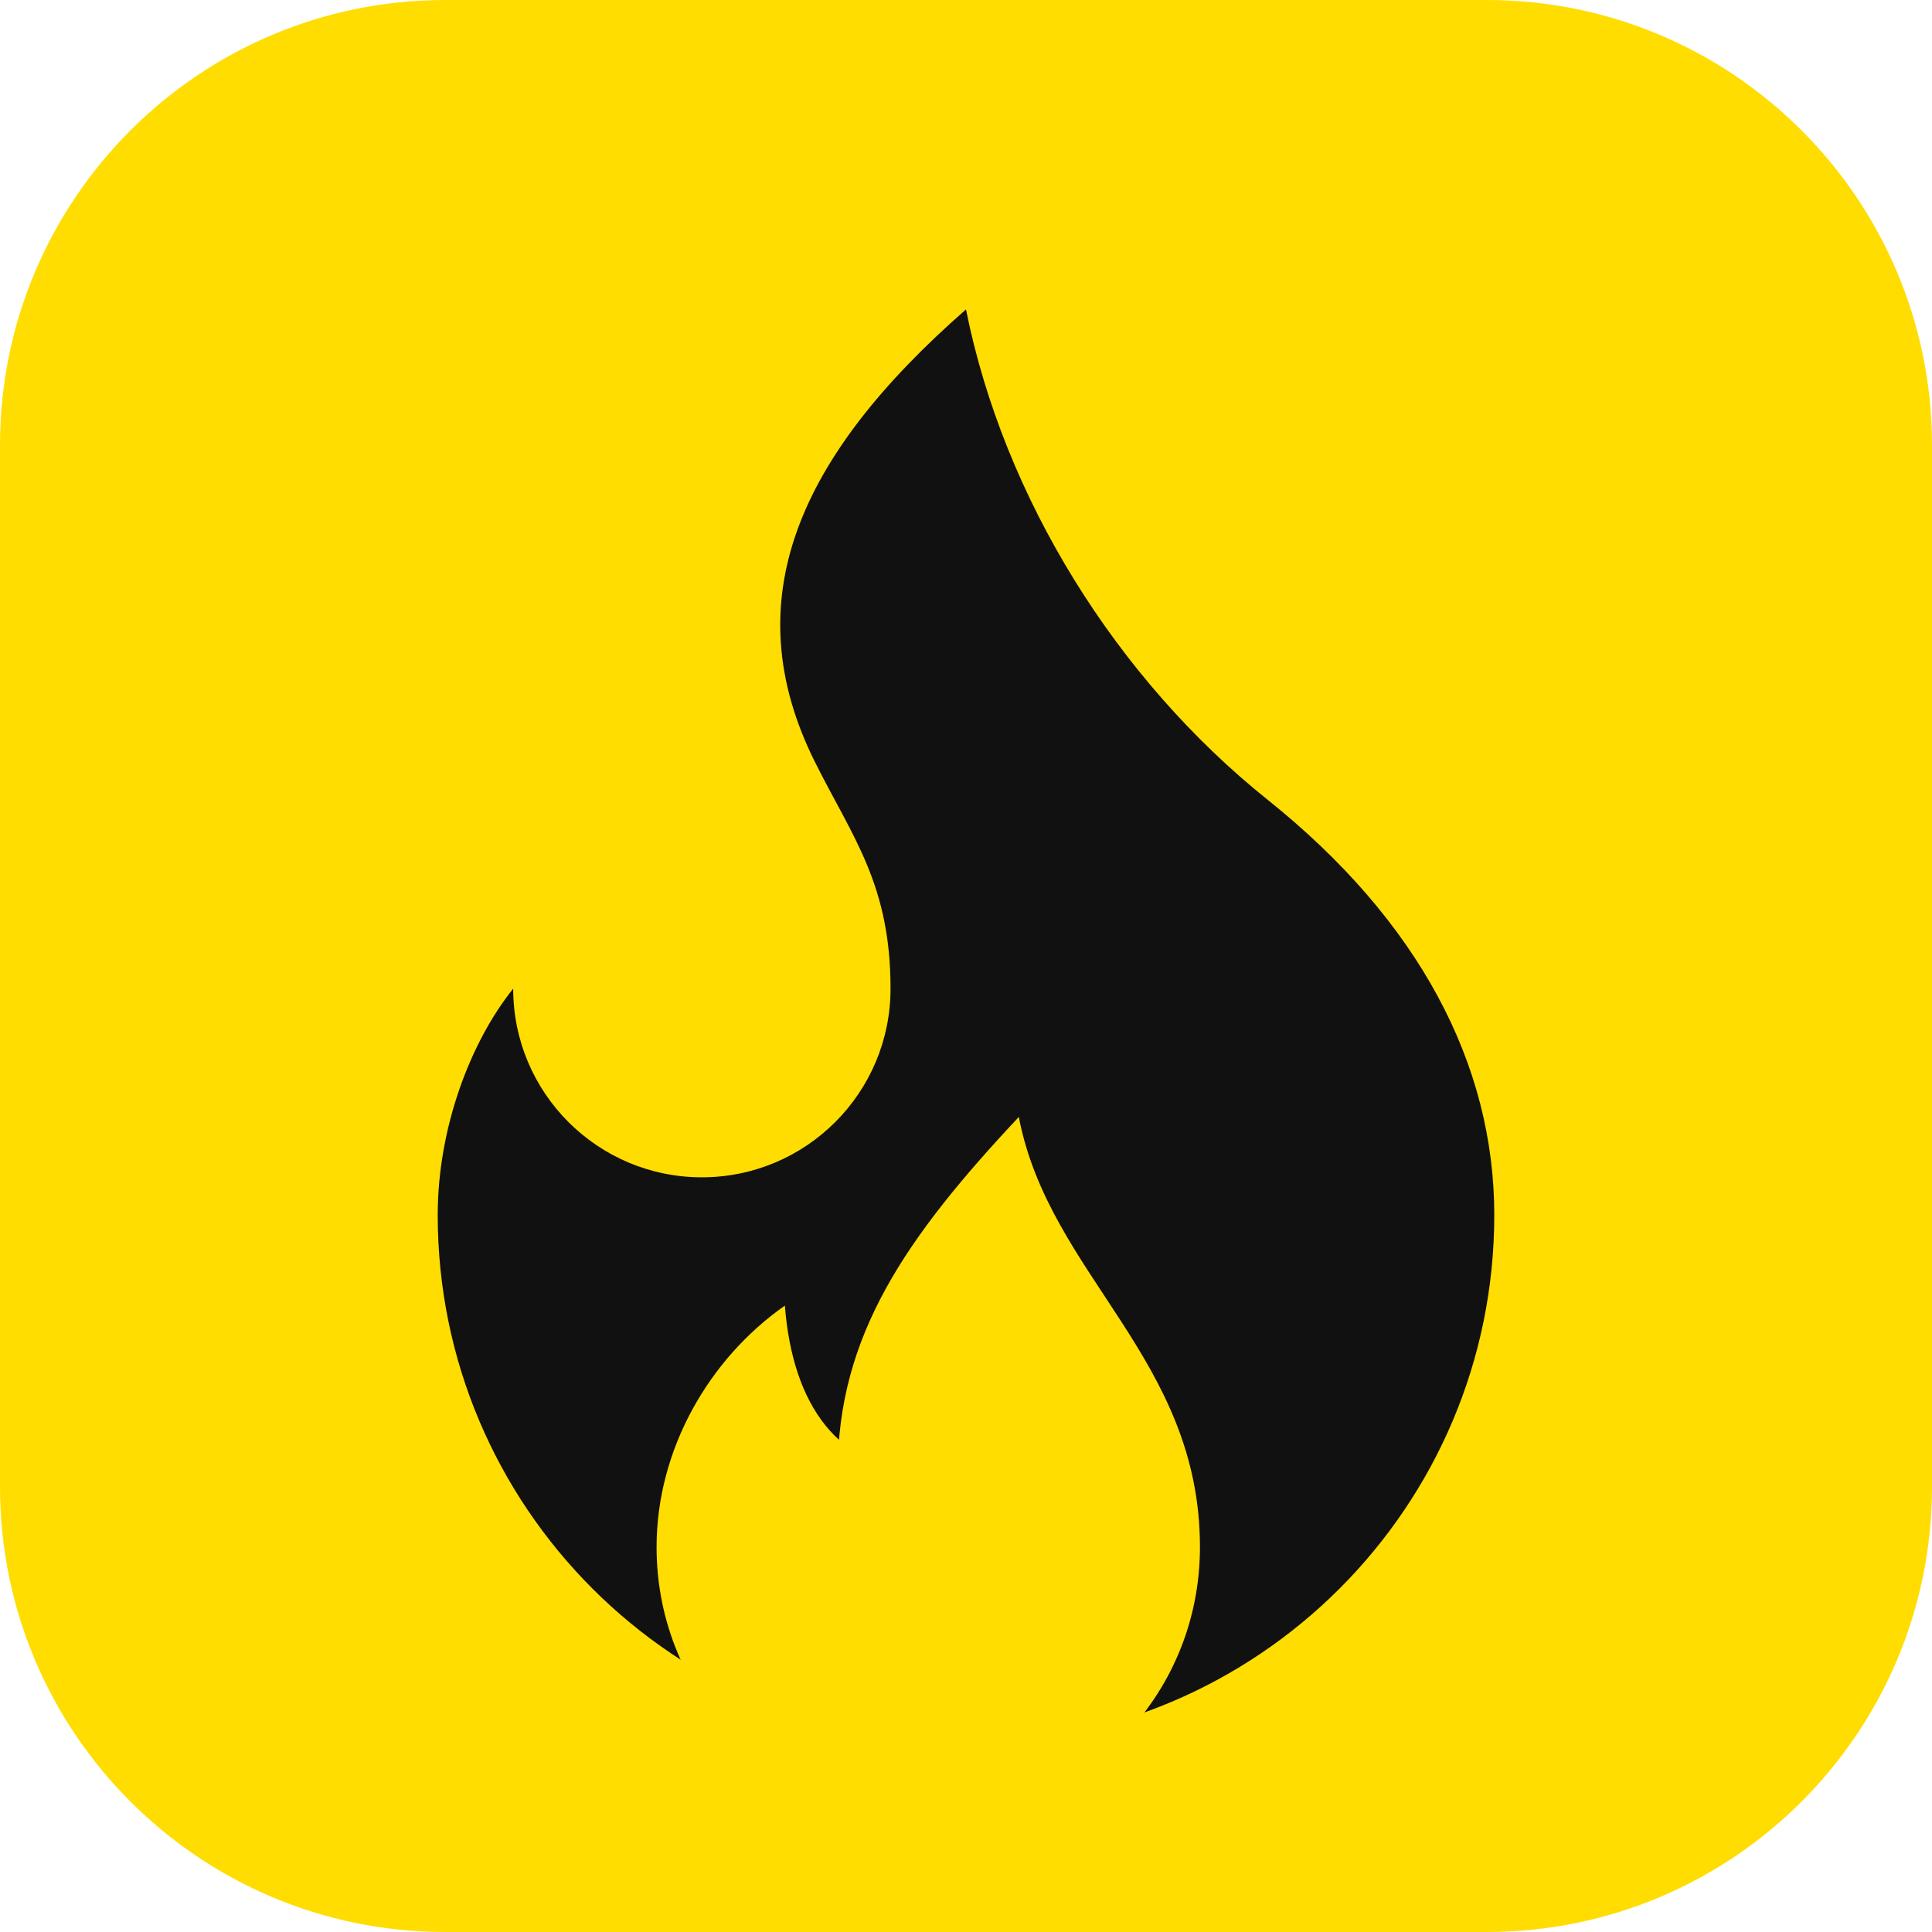
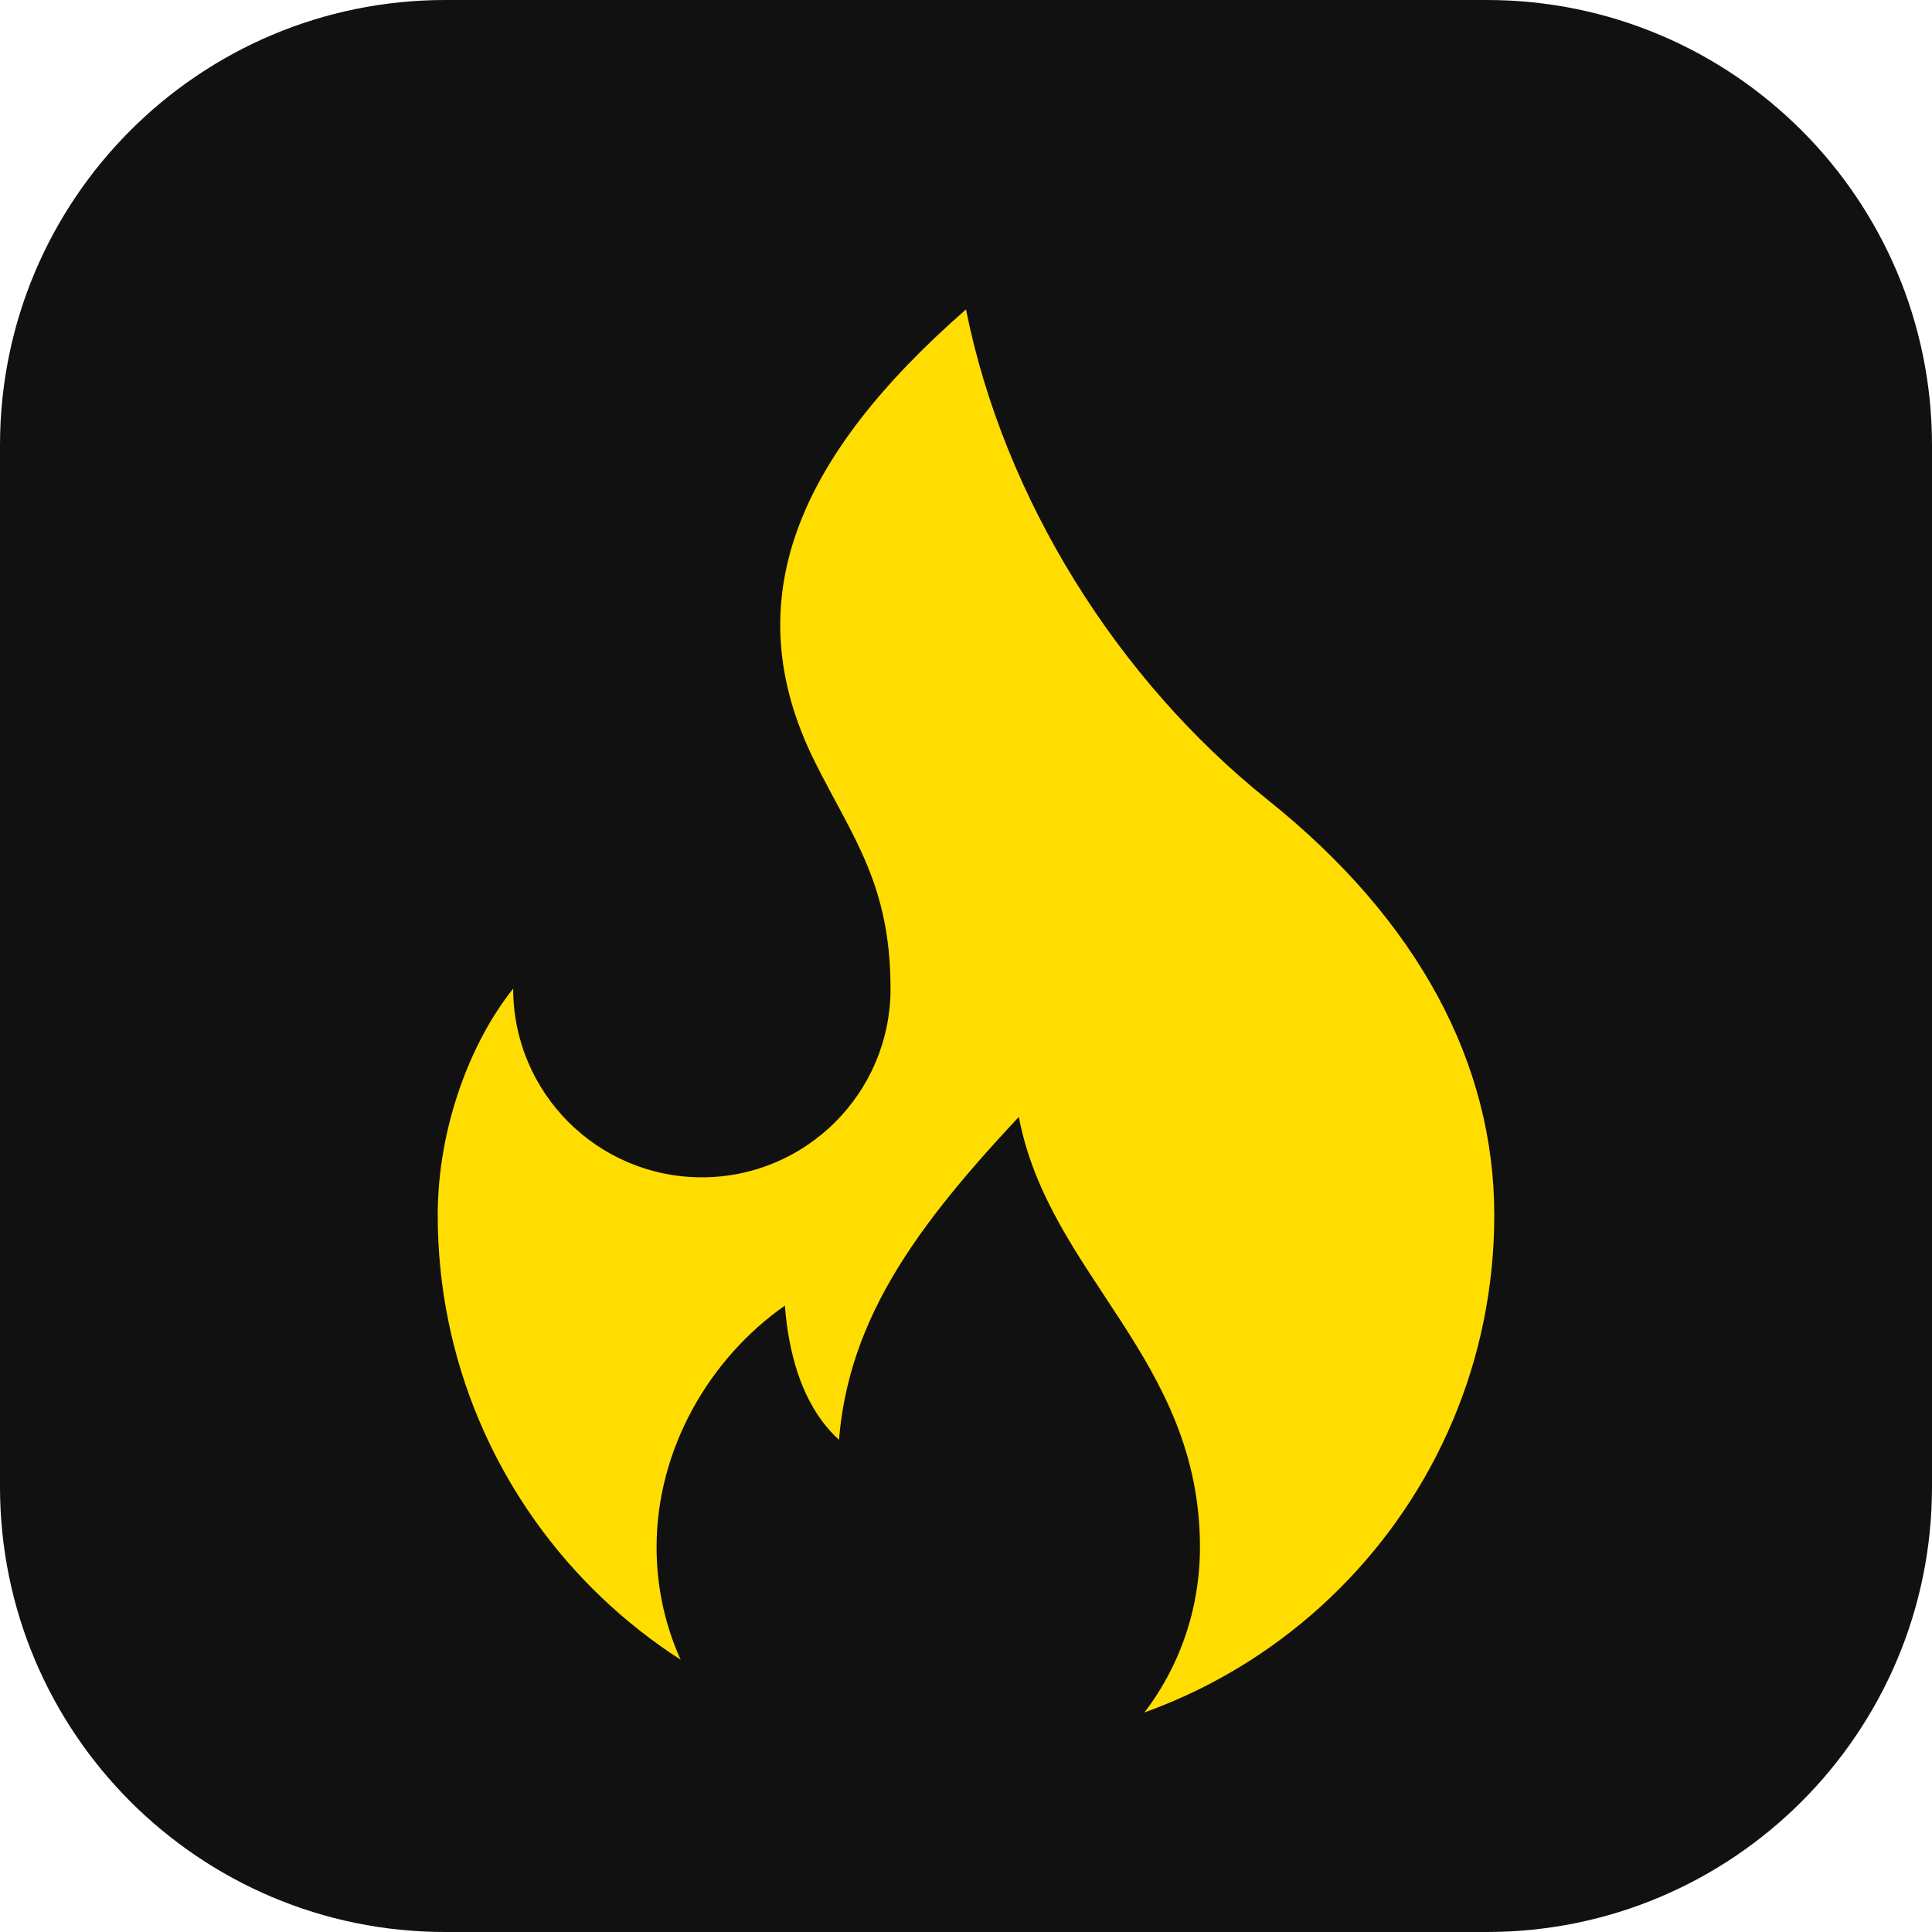
<svg xmlns="http://www.w3.org/2000/svg" width="512" height="512" viewBox="0 0 512 512" role="img" aria-labelledby="title desc">
-   <rect width="512" height="512" rx="118" fill="#ffdd00" />
-   <path d="M8.5 14.5A2.5 2.5 0 0 0 11 12c0-1.38-.5-2-1-3-1.072-2.143-.224-4.054 2-6 .5 2.5 2 4.9 4 6.5 2 1.6 3 3.5 3 5.5a7 7 0 1 1-14 0c0-1.153.433-2.294 1-3a2.5 2.5 0 0 0 2.5 2.5z" transform="translate(16 22) scale(20)" fill="#111111" />
-   <path d="M10.3 18.4c0-1.8.9-3.1 2.4-4.7.4 2.1 2.4 3.2 2.4 5.7 0 2-1.6 3.6-3.6 3.6s-3.6-1.6-3.6-3.6c0-1.3.7-2.5 1.7-3.2.1 1.3.7 2.2 1.9 2.2z" transform="translate(16 22) scale(20)" fill="#ffdd00" />
+   <rect width="512" height="512" rx="118" fill="#111111" />
+   <path d="M8.5 14.5A2.5 2.5 0 0 0 11 12c0-1.38-.5-2-1-3-1.072-2.143-.224-4.054 2-6 .5 2.5 2 4.9 4 6.5 2 1.6 3 3.5 3 5.5a7 7 0 1 1-14 0c0-1.153.433-2.294 1-3a2.5 2.5 0 0 0 2.5 2.5z" transform="translate(16 22) scale(20)" fill="#ffdd00" />
+   <path d="M10.3 18.4c0-1.8.9-3.1 2.4-4.7.4 2.1 2.4 3.2 2.4 5.7 0 2-1.6 3.6-3.6 3.6s-3.6-1.6-3.6-3.6c0-1.3.7-2.5 1.7-3.2.1 1.3.7 2.2 1.9 2.2z" transform="translate(16 22) scale(20)" fill="#111111" />
</svg>
